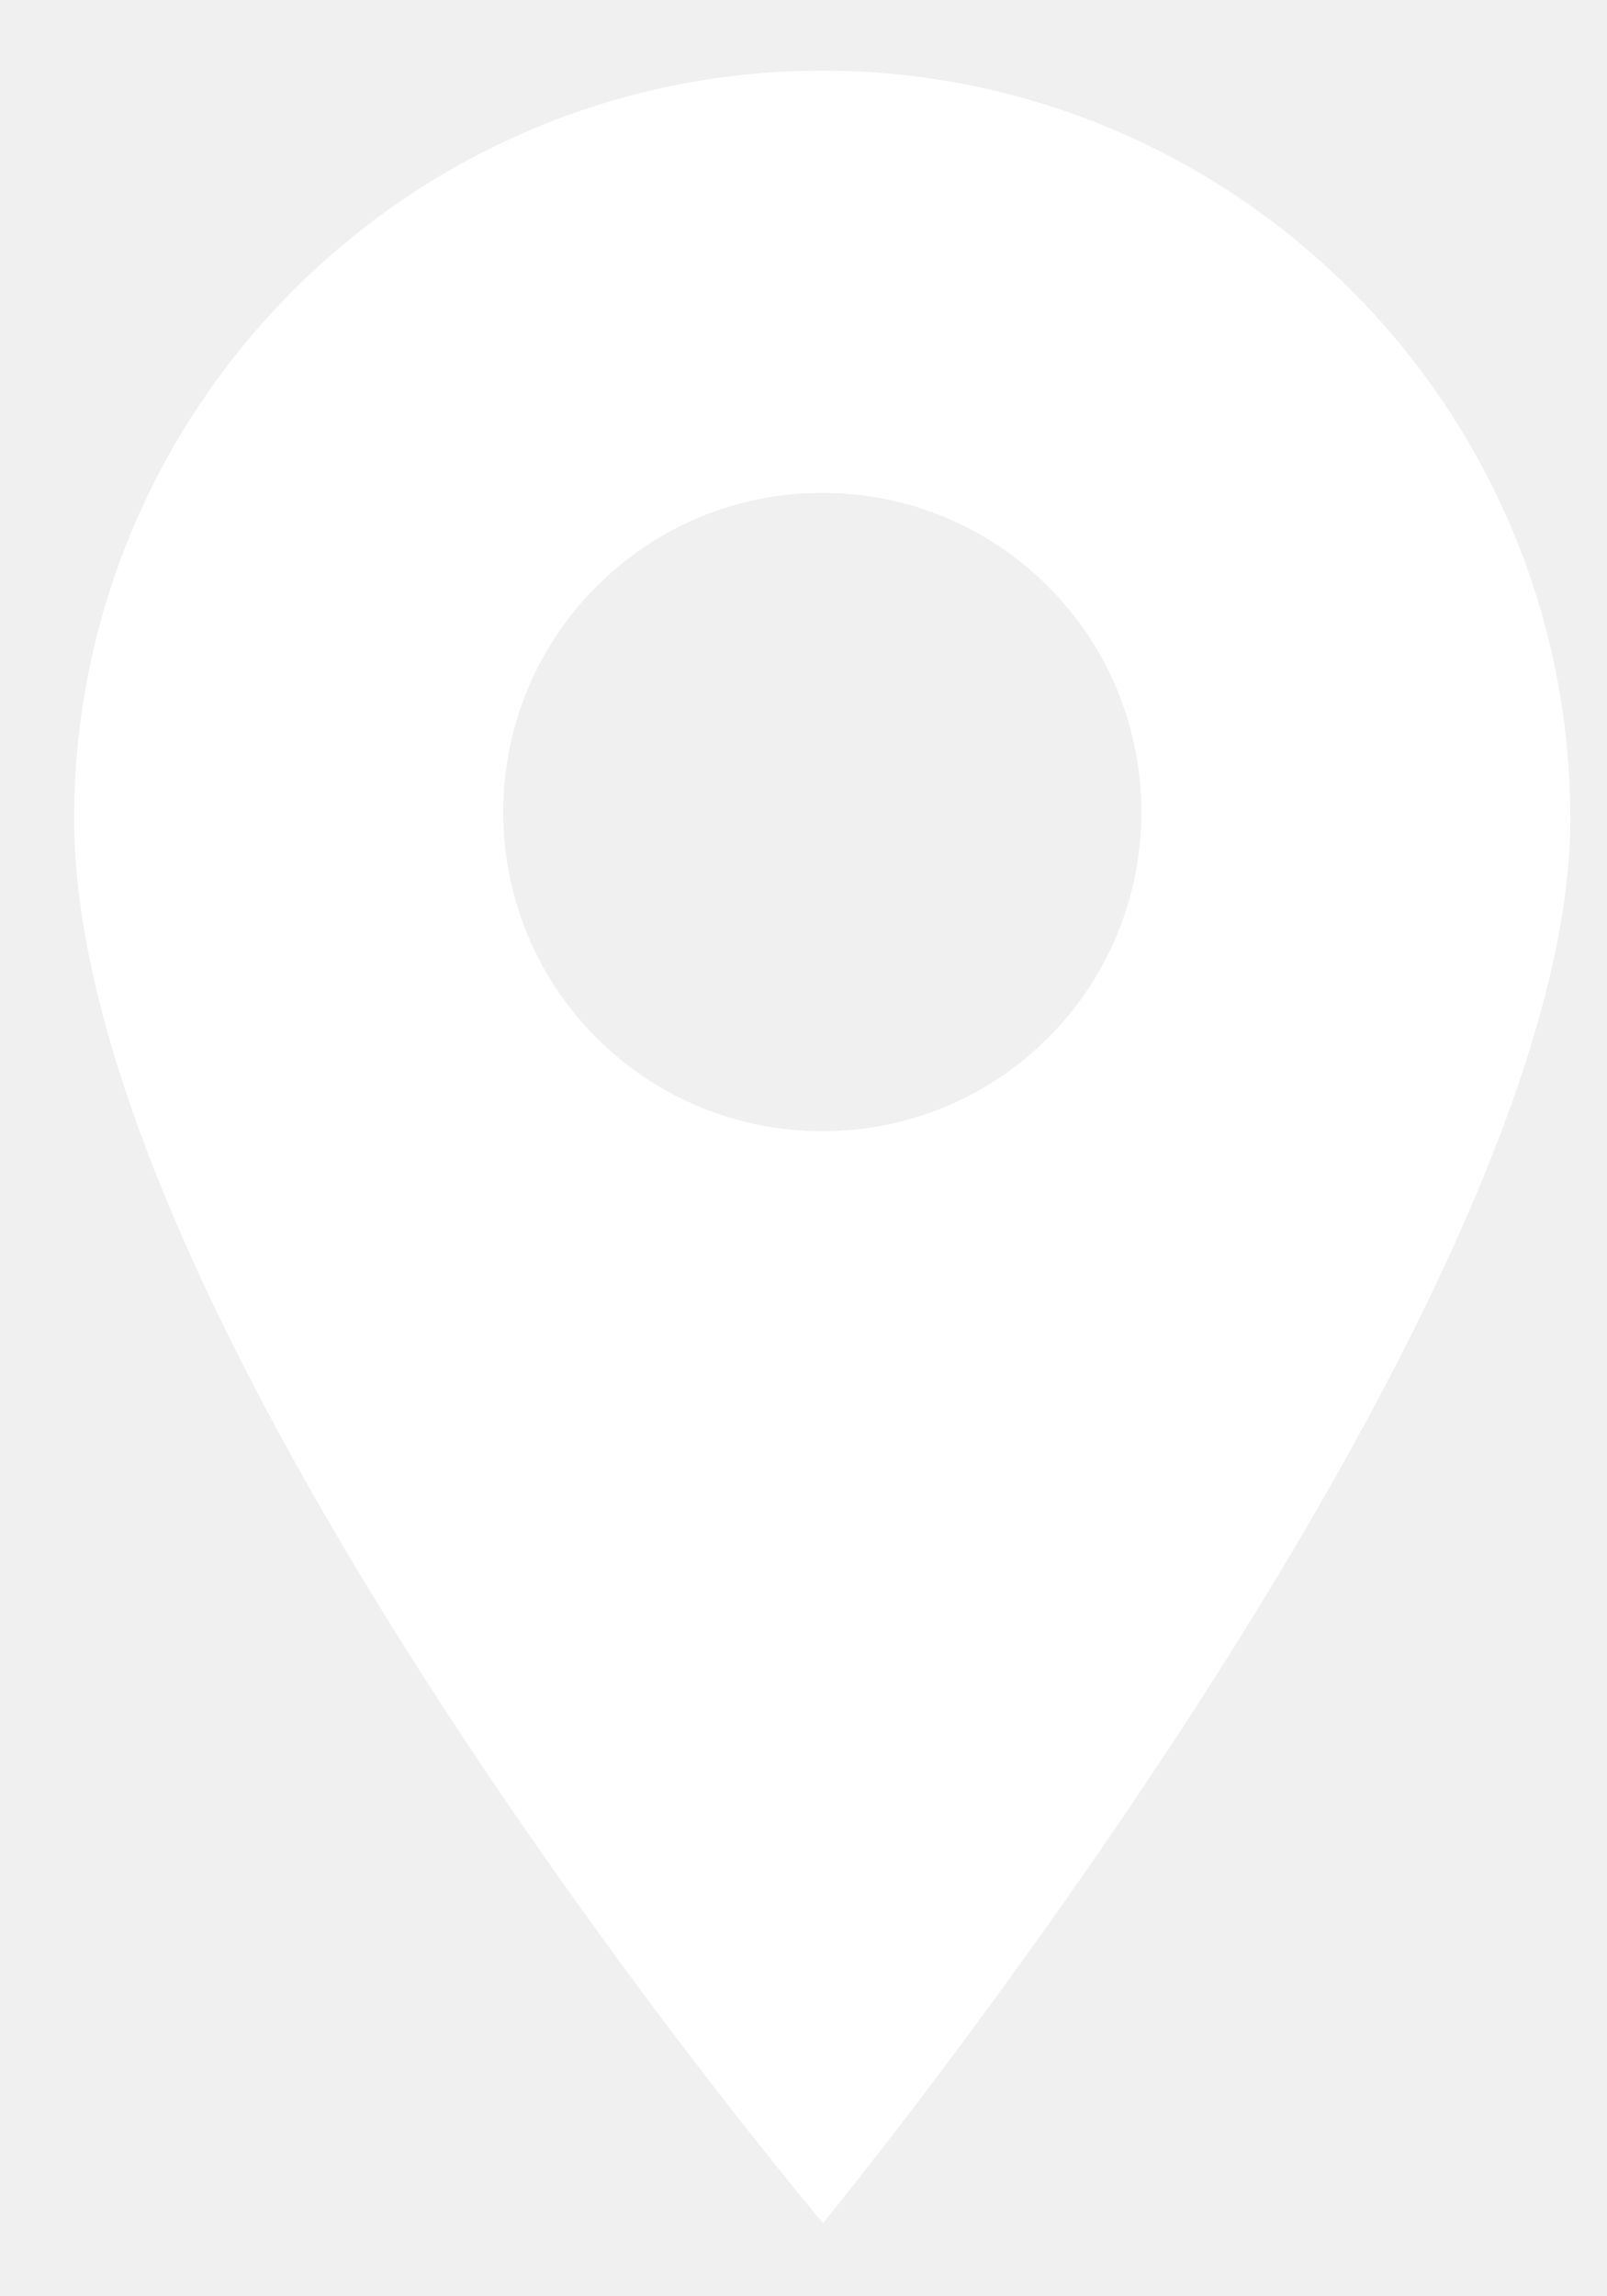
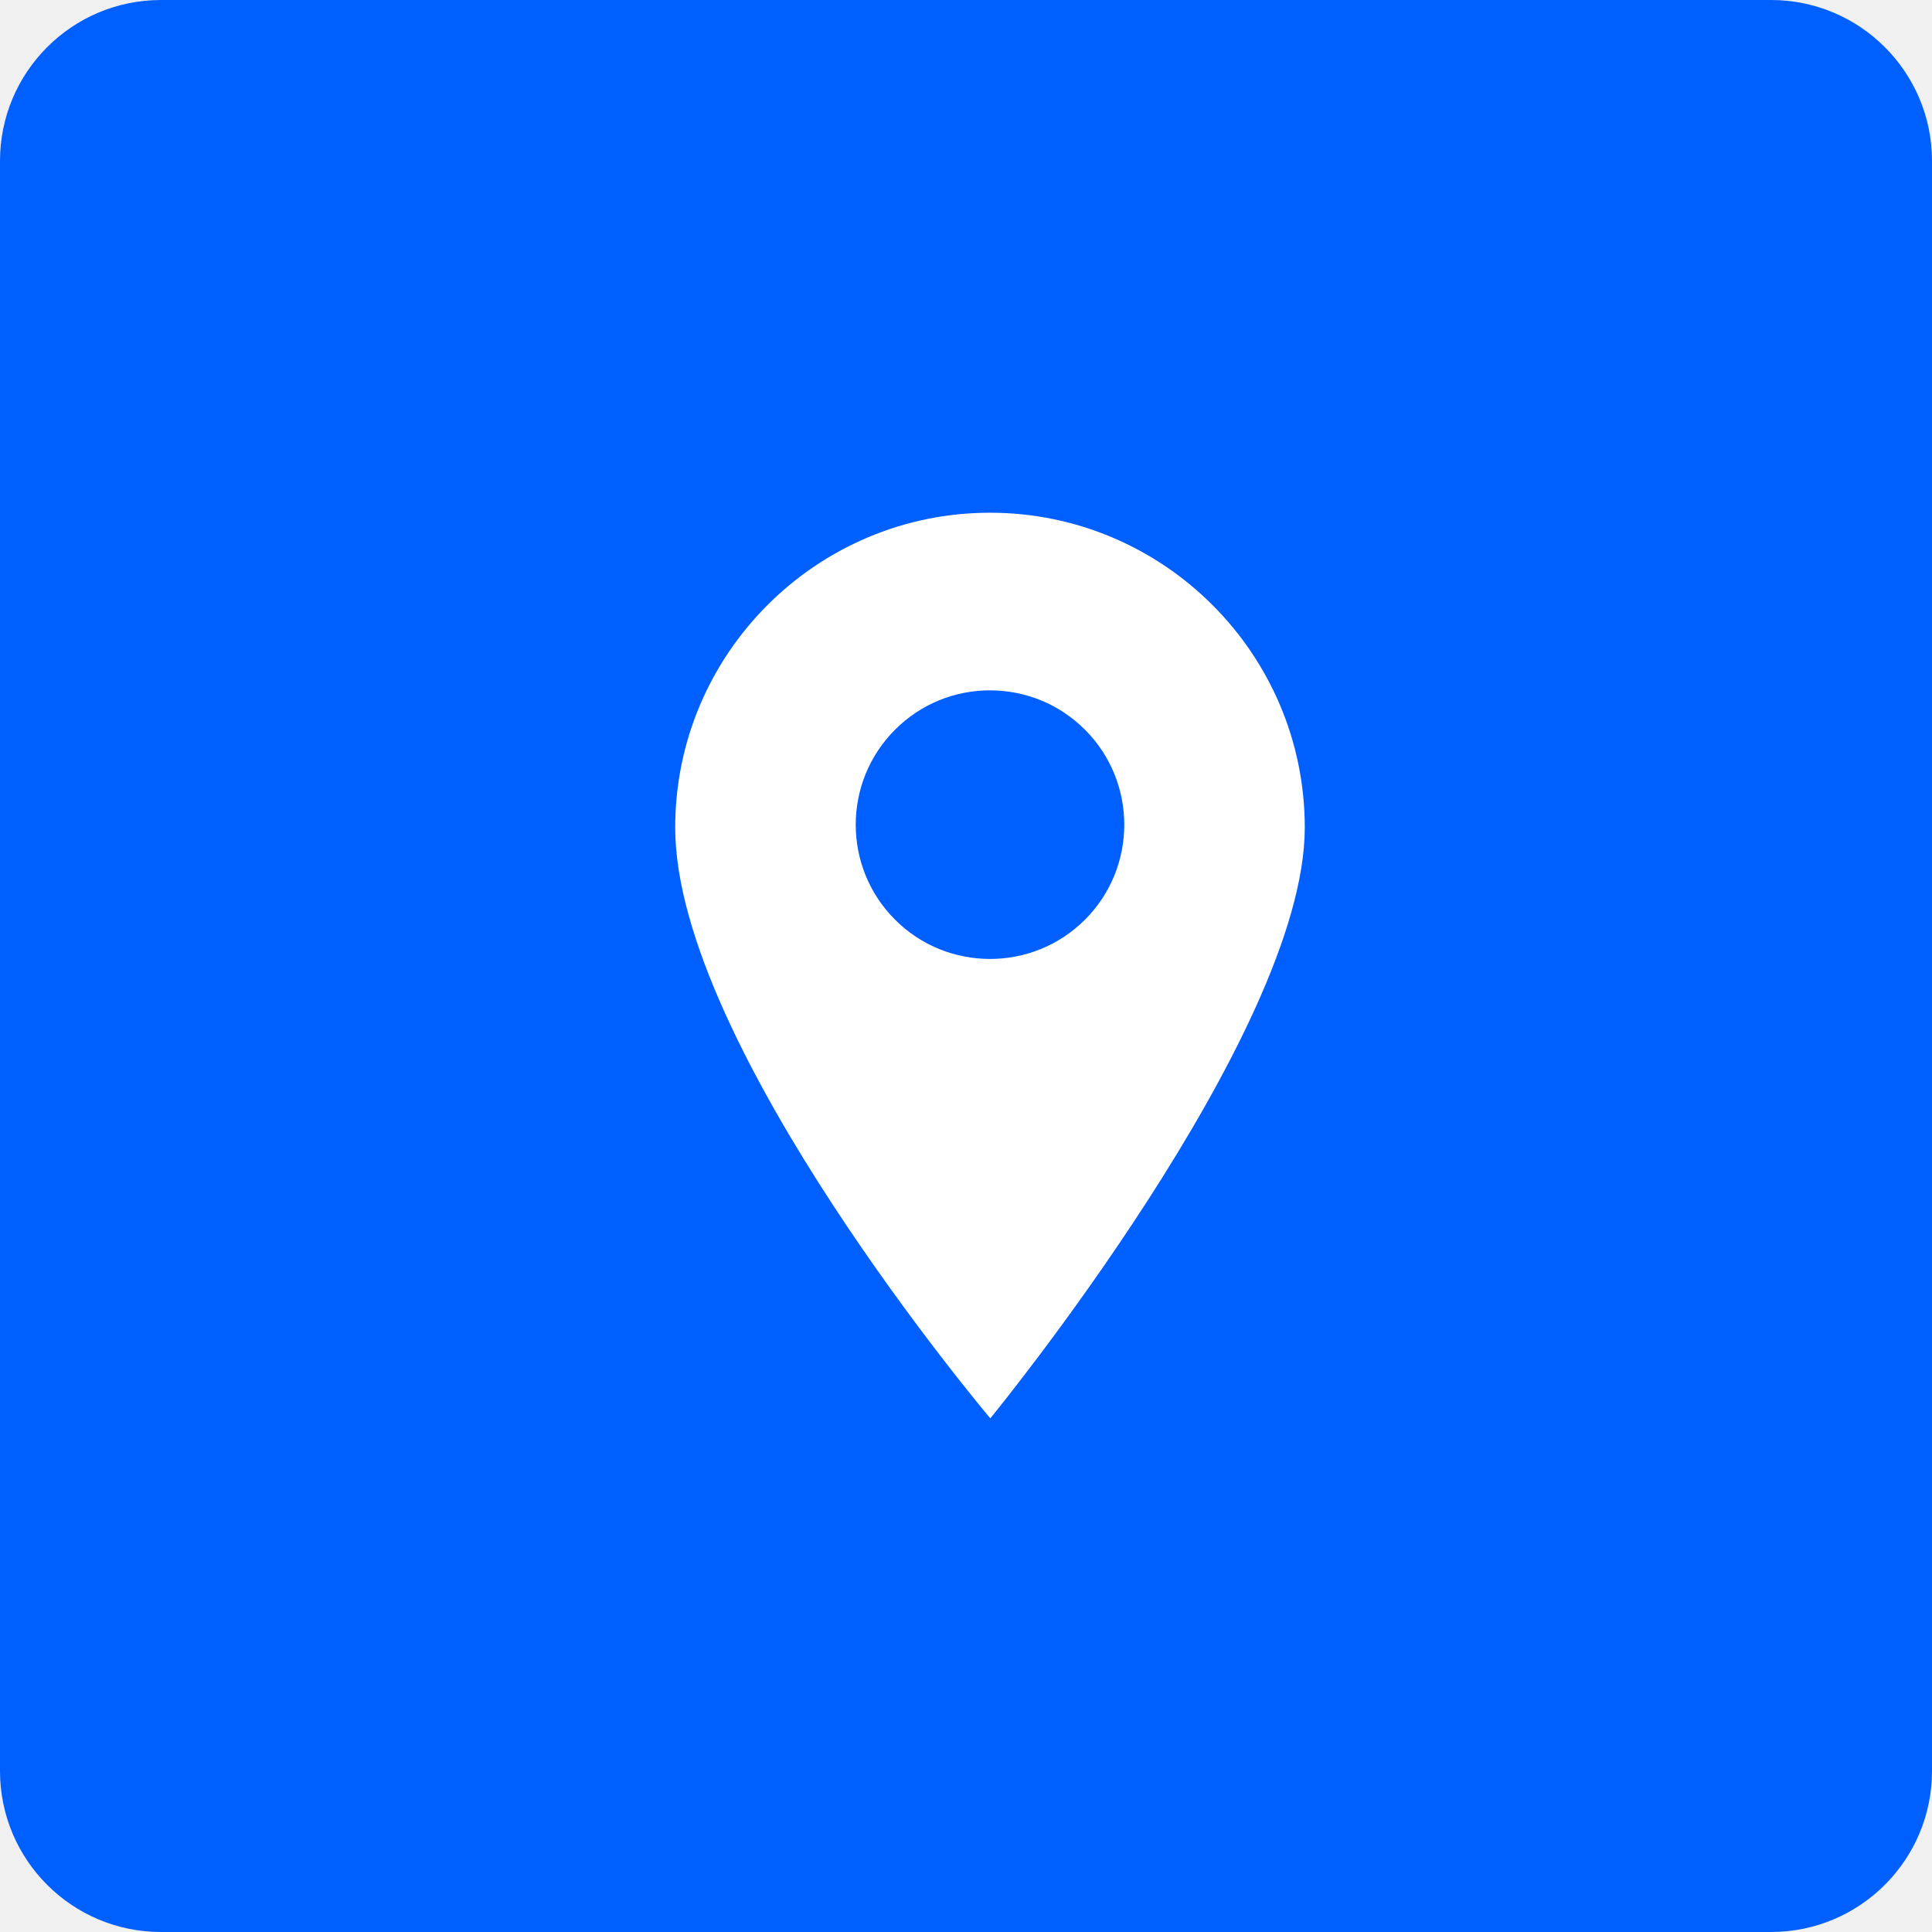
- <svg xmlns="http://www.w3.org/2000/svg" width="21" height="30" viewBox="0 0 21 30" fill="none">
-   <path d="M10.745 0.923C5.355 0.923 0.969 5.308 0.969 10.699C0.969 17.474 10.755 29.048 10.755 29.048C10.755 29.048 20.521 17.141 20.521 10.699C20.521 5.308 16.136 0.923 10.745 0.923ZM13.695 13.561C12.882 14.375 11.814 14.781 10.745 14.781C9.677 14.781 8.609 14.375 7.796 13.561C6.169 11.935 6.169 9.289 7.796 7.662C8.583 6.874 9.631 6.44 10.745 6.44C11.86 6.44 12.907 6.875 13.695 7.662C15.322 9.289 15.322 11.935 13.695 13.561Z" fill="white" />
+ <svg xmlns="http://www.w3.org/2000/svg" width="60" height="60" viewBox="0 0 60 60" fill="none">
+   <rect width="60" height="60" rx="5" fill="#005FFF" />
+   <svg x="20" y="15" width="21" height="30" viewBox="0 0 21 30" fill="none">
+     <path d="M10.745 0.923C5.355 0.923 0.969 5.308 0.969 10.699C0.969 17.474 10.755 29.048 10.755 29.048C10.755 29.048 20.521 17.141 20.521 10.699C20.521 5.308 16.136 0.923 10.745 0.923ZM13.695 13.561C12.882 14.375 11.814 14.781 10.745 14.781C9.677 14.781 8.609 14.375 7.796 13.561C6.169 11.935 6.169 9.289 7.796 7.662C8.583 6.874 9.631 6.44 10.745 6.44C11.86 6.44 12.907 6.875 13.695 7.662C15.322 9.289 15.322 11.935 13.695 13.561Z" fill="white" />
+   </svg>
</svg>
